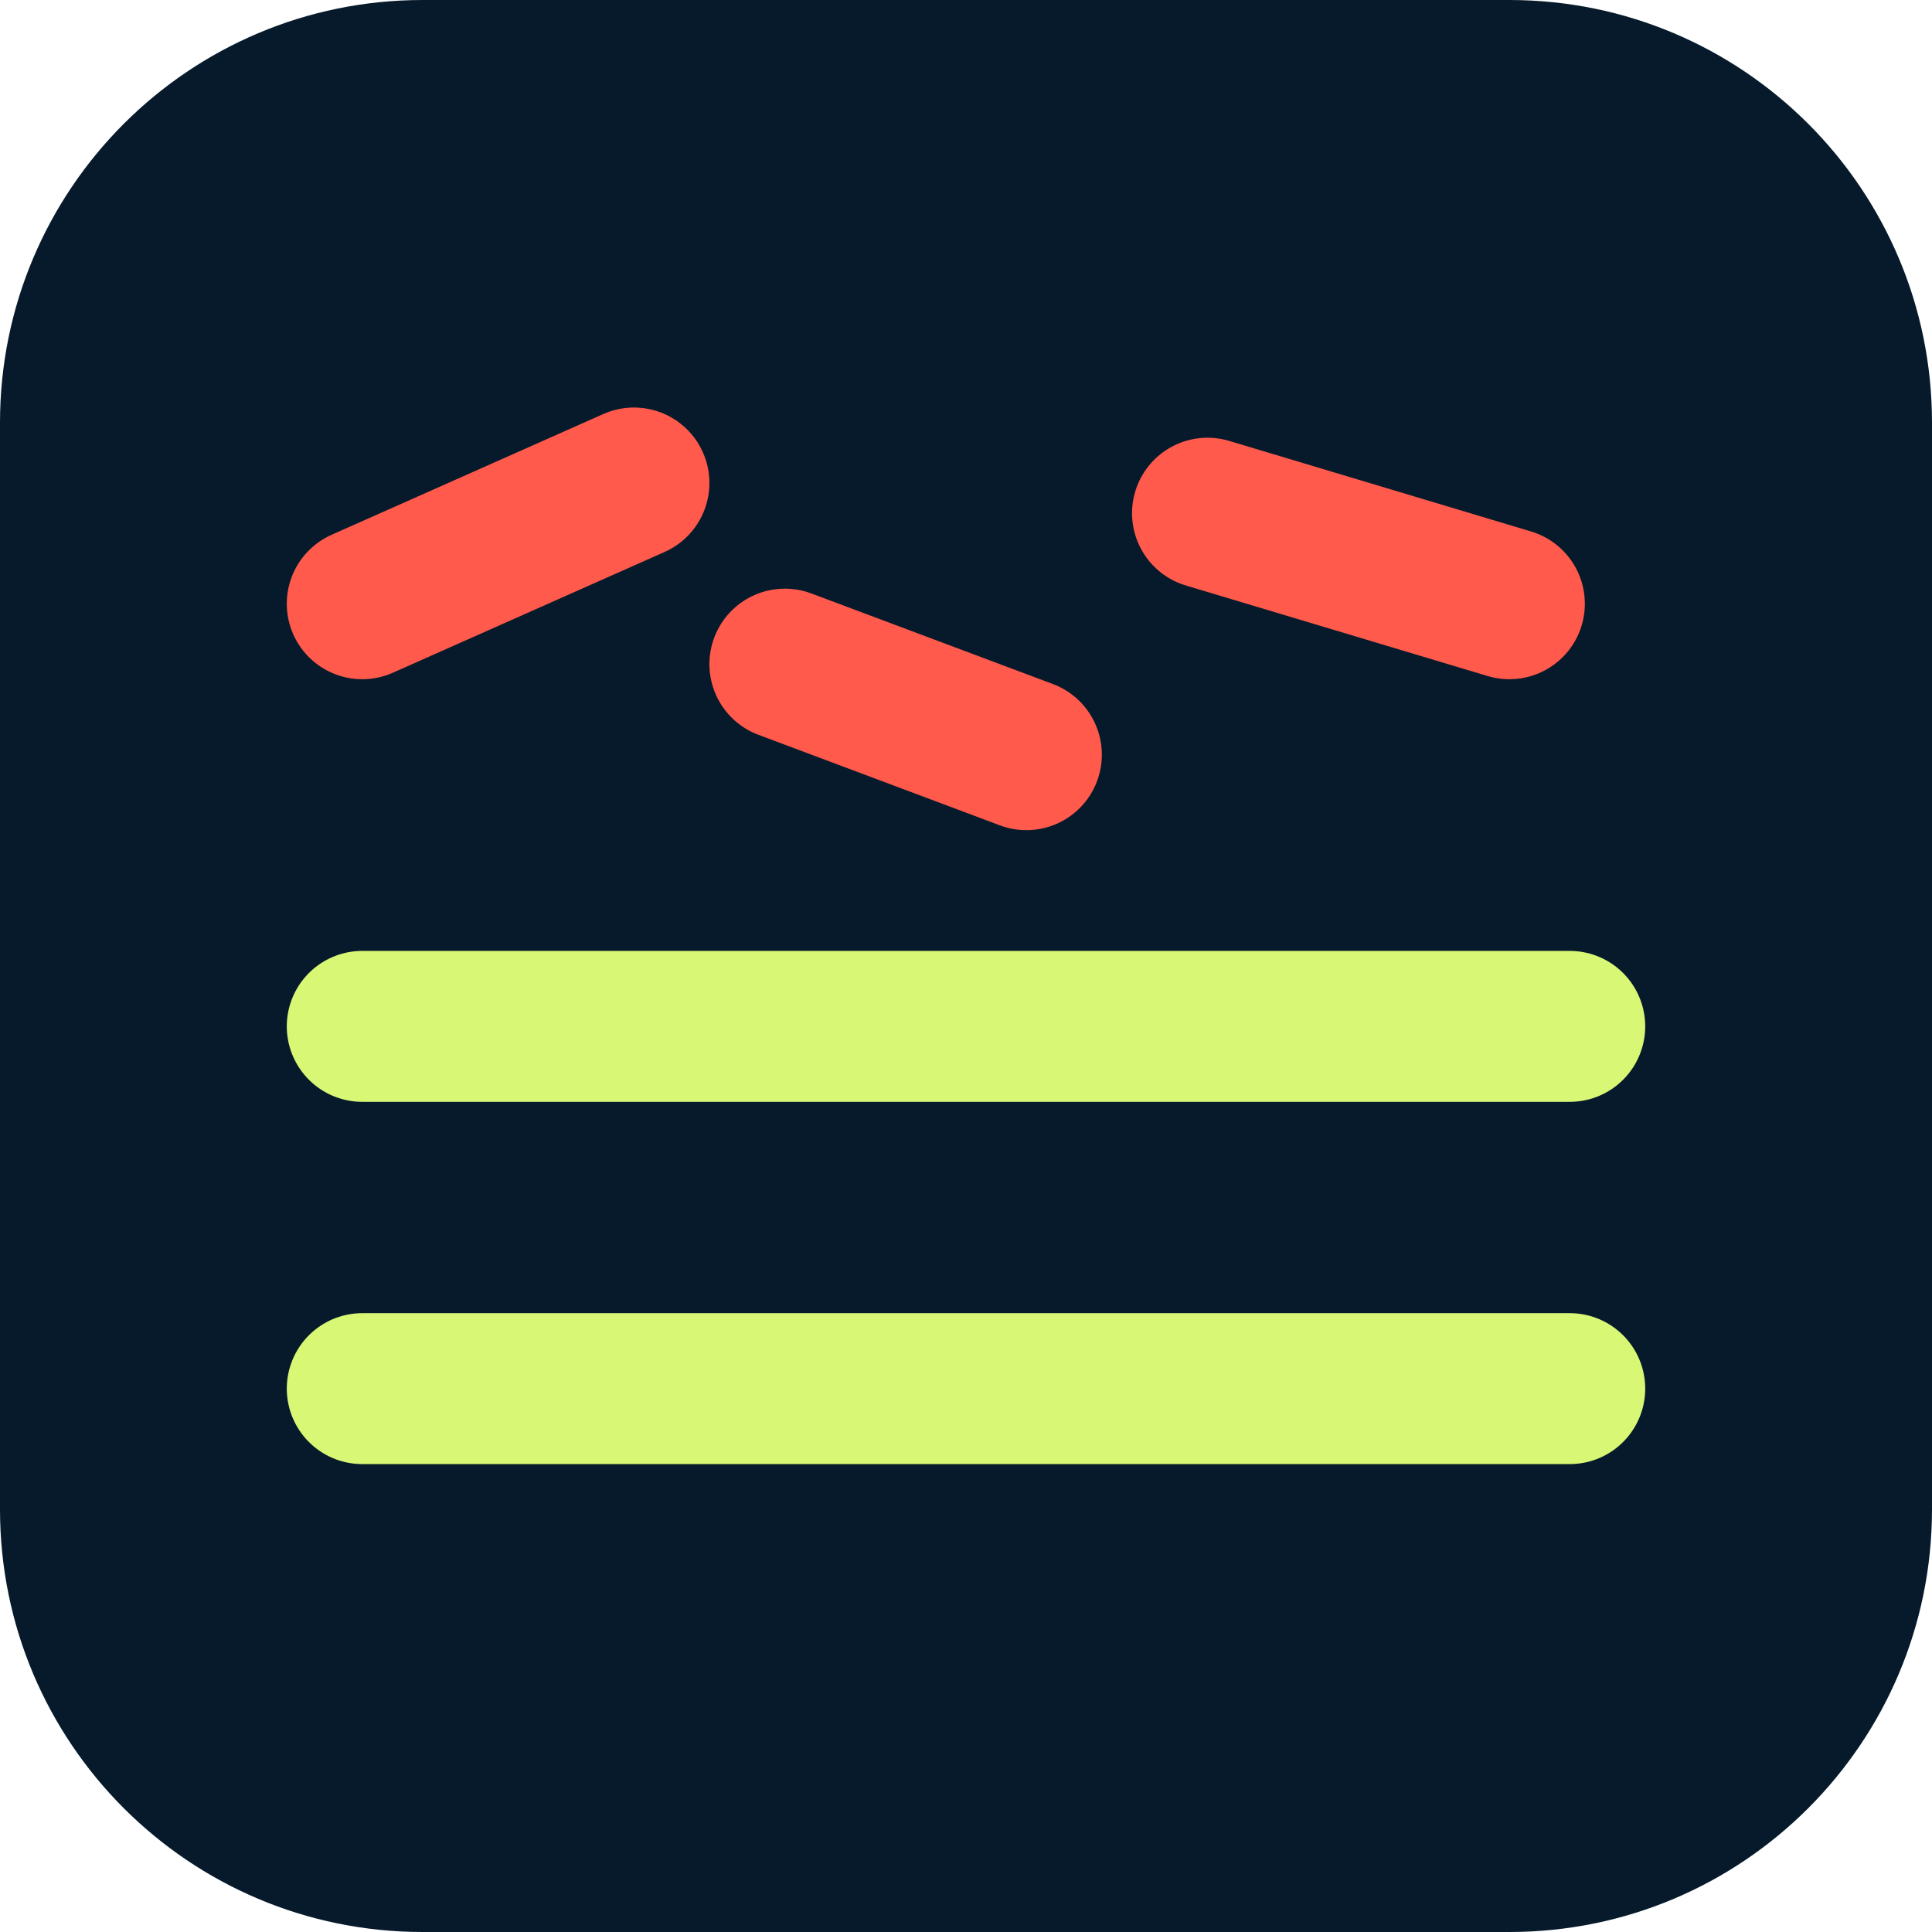
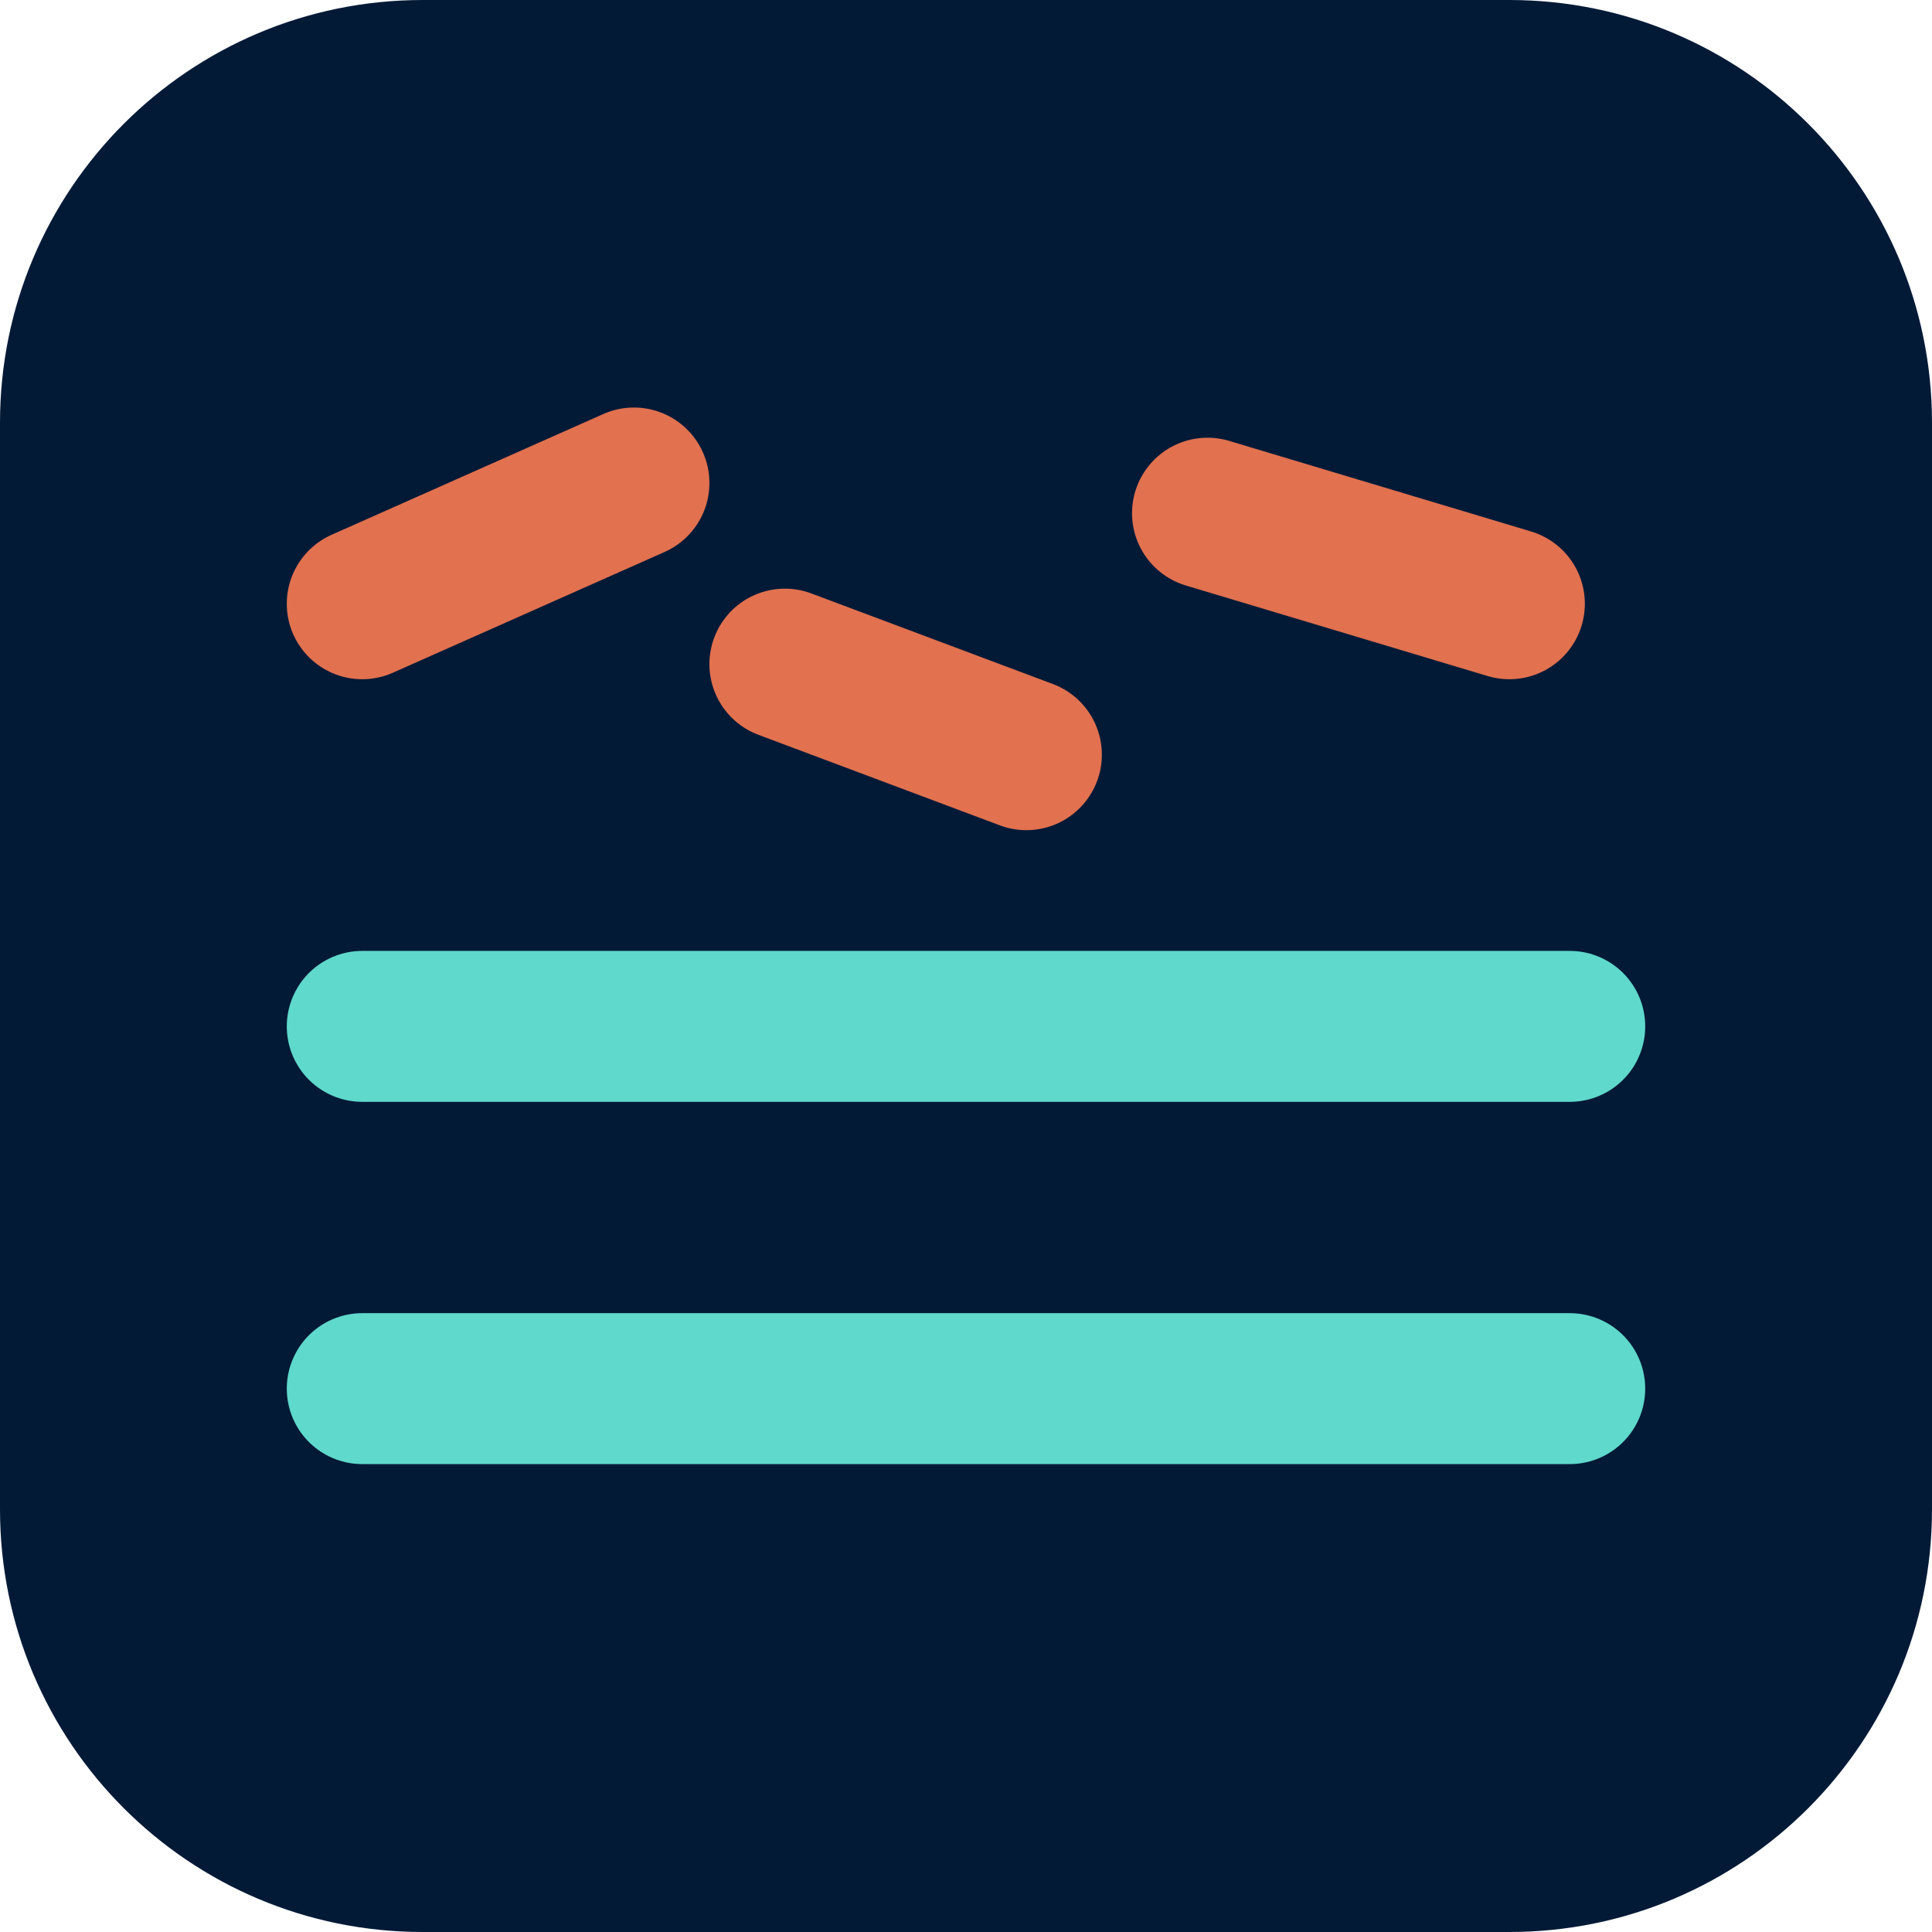
<svg xmlns="http://www.w3.org/2000/svg" viewBox="0 0 64 64">
-   <rect width="64" height="64" rx="14" fill="#061a2b" />
+   <rect width="64" height="64" rx="14" fill="#031A37" />
  <g stroke-linecap="round" stroke-width="5">
-     <path d="M12 20l9-4M26 22l8 3M40 17l10 3" stroke="#ff5a4c" />
-     <path d="M12 34h40M12 46h40" stroke="#d7f775" />
+     <path d="M12 20l9-4M26 22l8 3M40 17l10 3" stroke="#E2714F" />
+     <path d="M12 34h40M12 46h40" stroke="#5FD9CB" />
  </g>
</svg>
